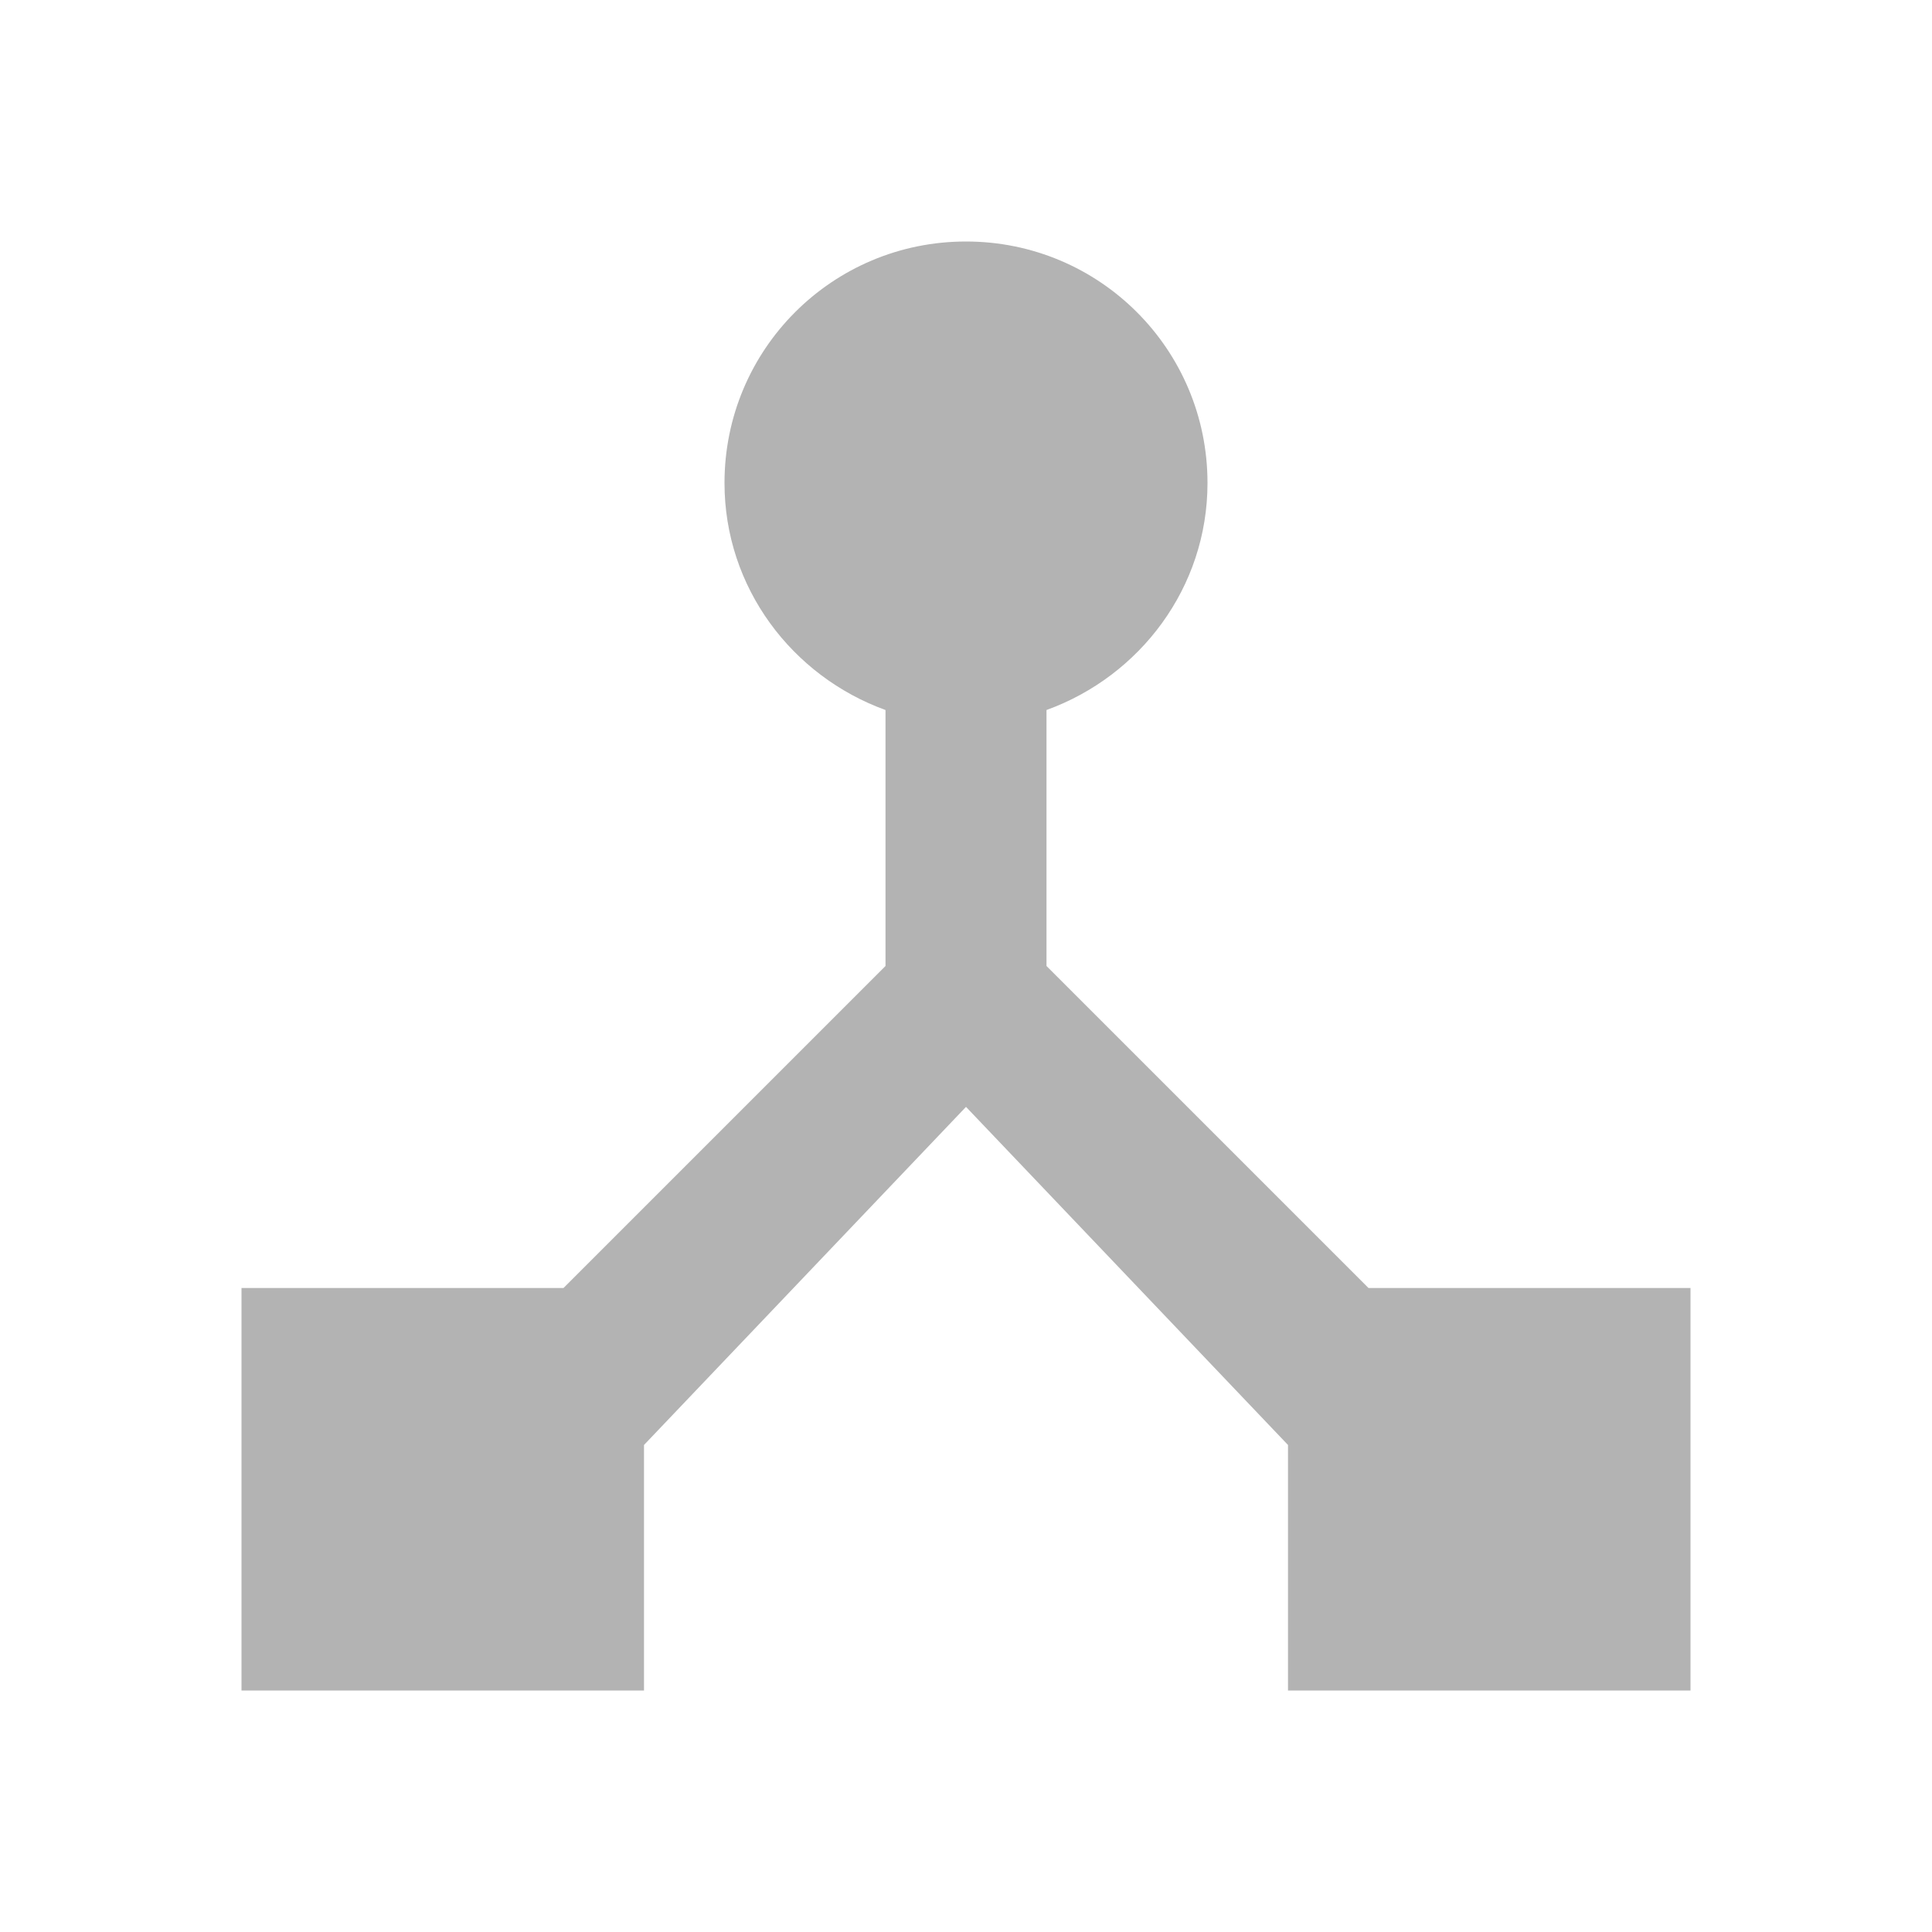
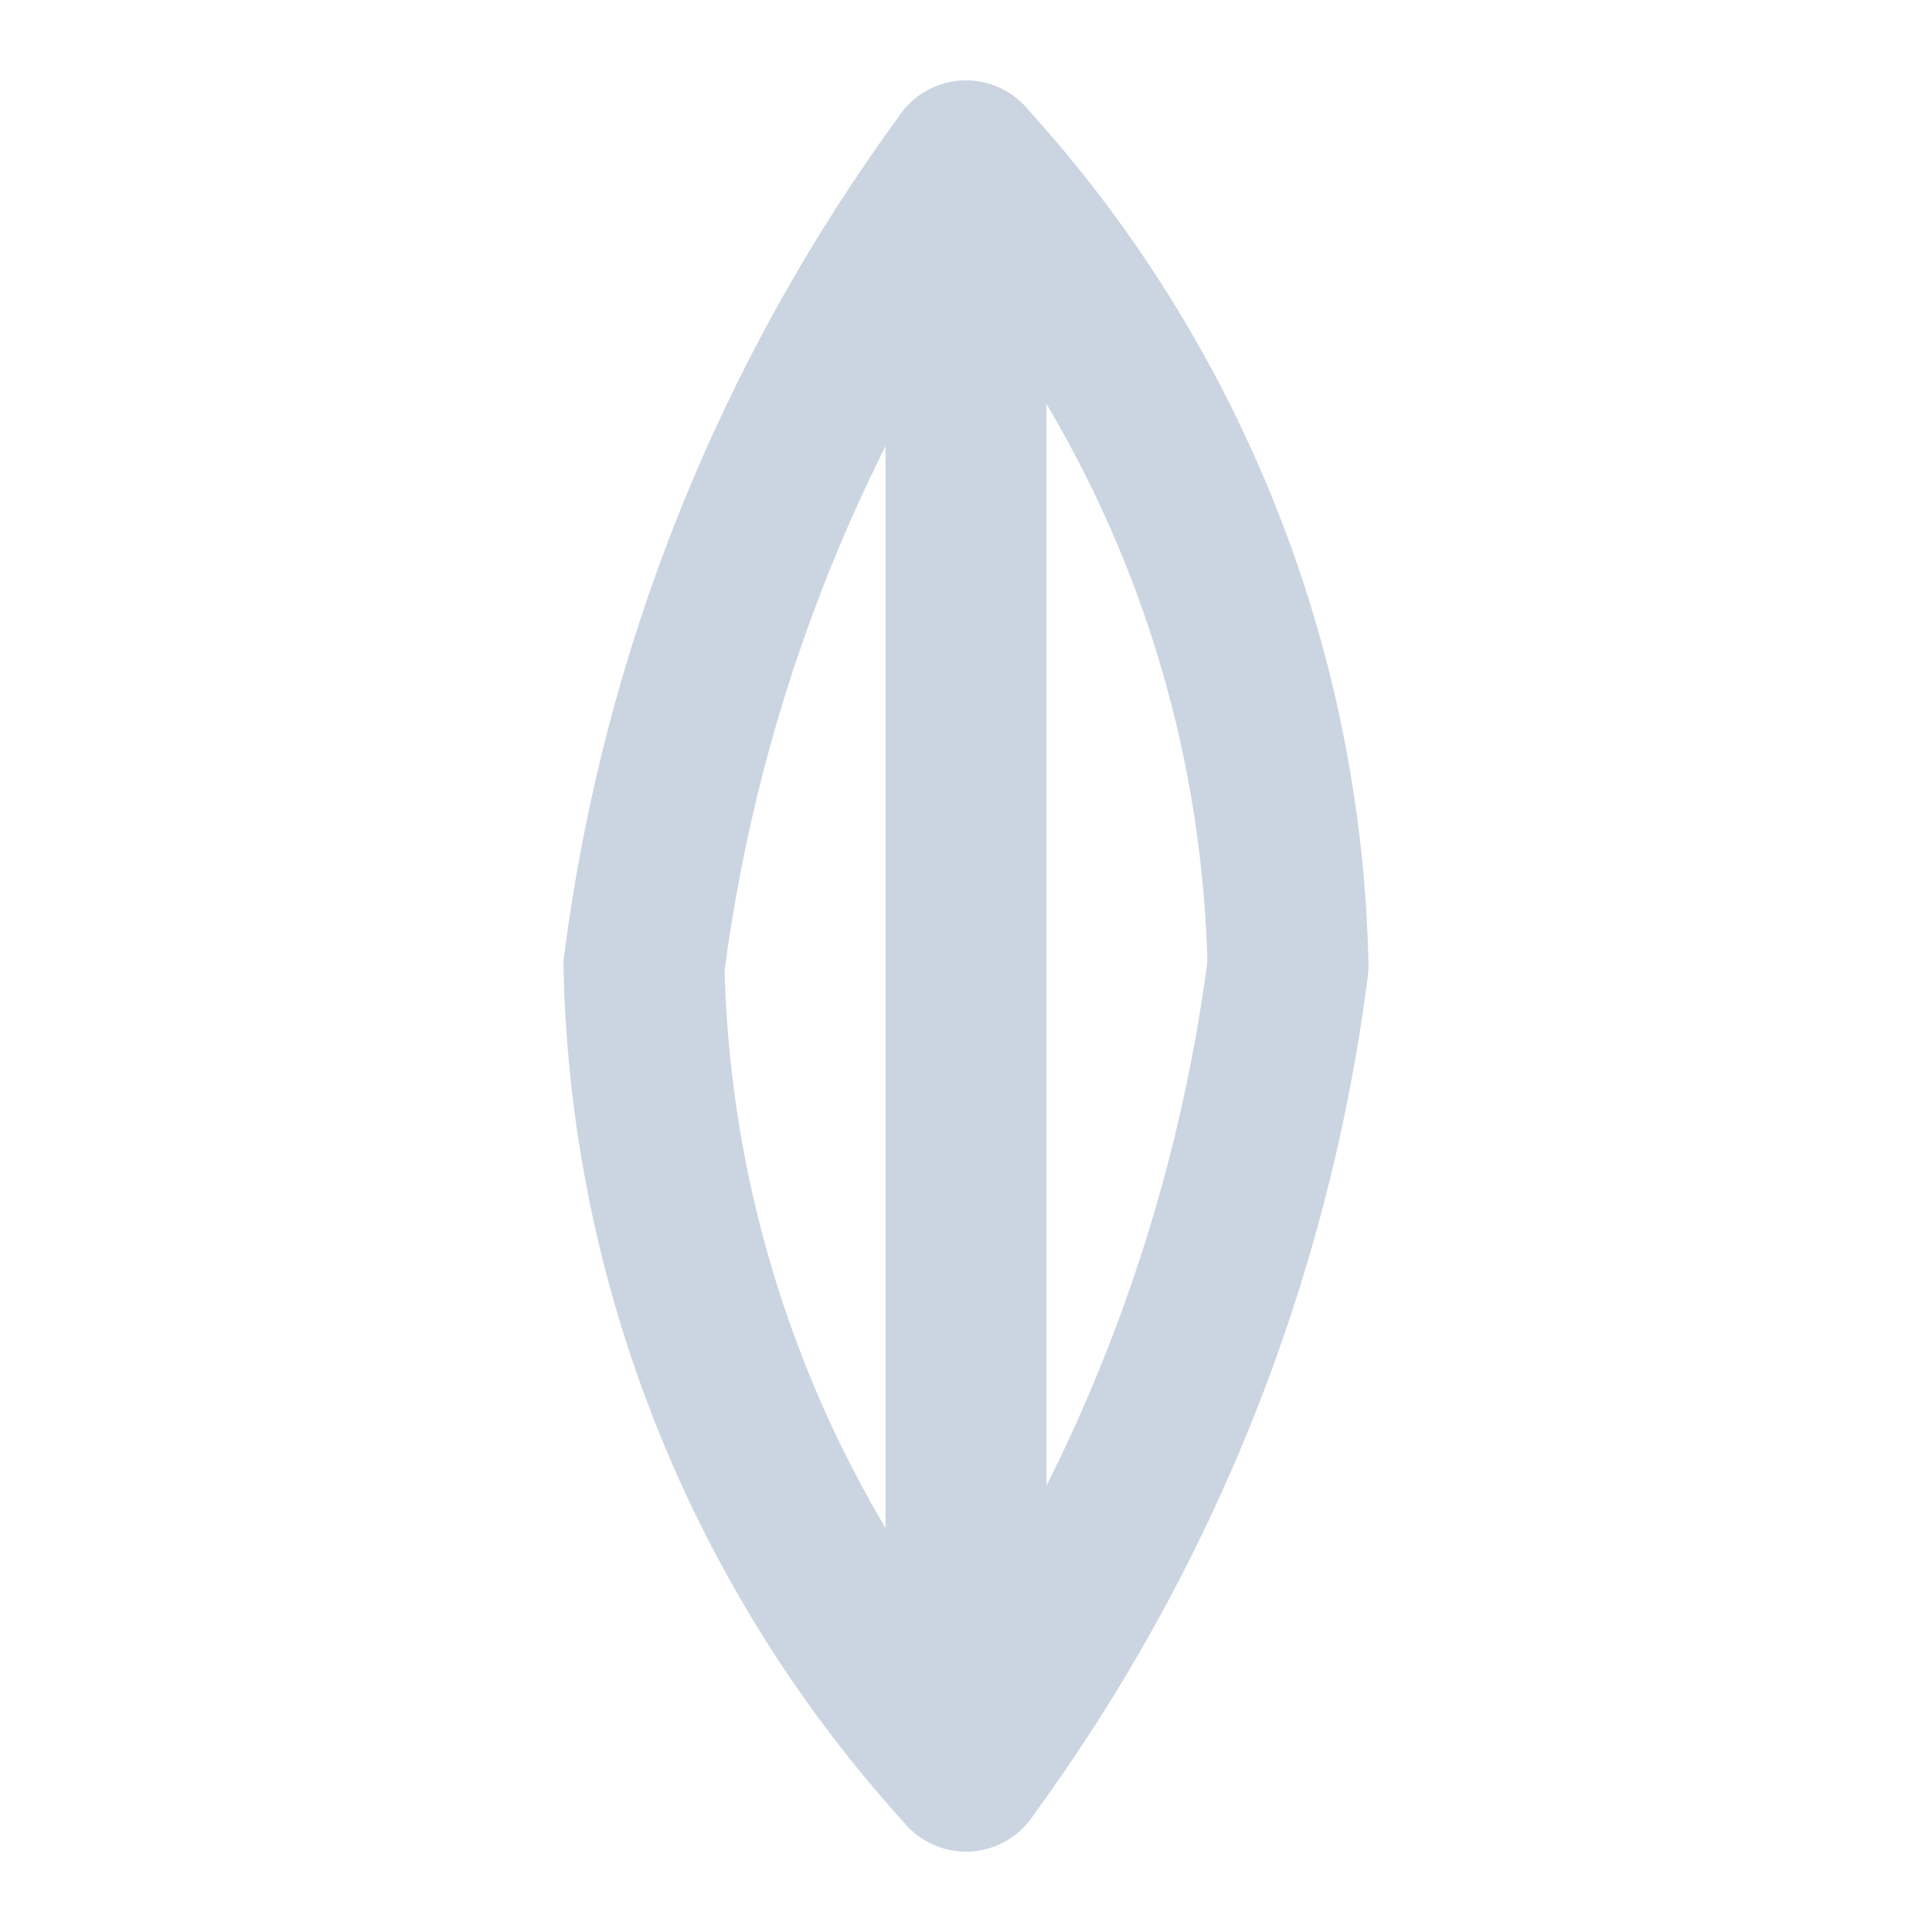
- <svg xmlns="http://www.w3.org/2000/svg" height="24" viewBox="0 0 24 24" width="24" version="1.1" id="svg8">
-   <defs id="defs12" />
-   <path d="M0 0h24v24H0z" fill="none" id="path2" />
-   <path d="M0 0h24v24H0V0z" fill="none" id="path4" />
-   <path d="M17 16l-4-4V8.82C14.16 8.4 15 7.3 15 6c0-1.66-1.34-3-3-3S9 4.34 9 6c0 1.3.84 2.4 2 2.82V12l-4 4H3v5h5v-3.05l4-4.2 4 4.2V21h5v-5h-4z" id="path6" style="fill:#b3b3b3;fill-opacity:1" />
+ <svg xmlns="http://www.w3.org/2000/svg" width="24" height="24" viewBox="0 0 24 24" fill="none" stroke="#cbd5e1" stroke-width="2" stroke-linecap="round" stroke-linejoin="round">
+   <path d="M12 2a15.3 15.3 0 0 1 4 10 21.5 21.5 0 0 1-4 10 15.3 15.3 0 0 1-4-10 21.5 21.5 0 0 1 4-10z" />
+   <line x1="12" y1="2" x2="12" y2="22" />
</svg>
